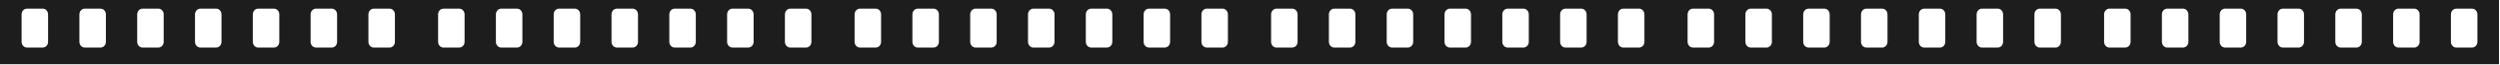
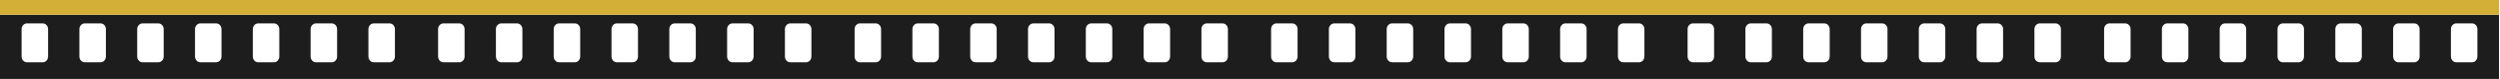
- <svg xmlns="http://www.w3.org/2000/svg" xml:space="preserve" width="2330.99mm" height="59.836mm" version="1.1" style="shape-rendering:geometricPrecision; text-rendering:geometricPrecision; image-rendering:optimizeQuality; fill-rule:evenodd; clip-rule:evenodd" viewBox="0 0 188988.97 4851.26">
+ <svg xmlns="http://www.w3.org/2000/svg" xml:space="preserve" width="2330.99mm" height="73.575mm" version="1.1" style="shape-rendering:geometricPrecision; text-rendering:geometricPrecision; image-rendering:optimizeQuality; fill-rule:evenodd; clip-rule:evenodd" viewBox="0 0 188988.97 5965.24">
  <defs>
    <style type="text/css">
   
+     .fil1 {fill:#D4AF37}
    .fil0 {fill:#1D1D1D;fill-rule:nonzero}
   
  </style>
  </defs>
  <g id="Слой_x0020_1">
-     <path class="fil0" d="M-0 4851.26l0 -4851.26 1869.26 0 27760.15 0 1868.75 0 1869.26 0 27760.15 0 1868.75 0 1869.26 0 27760.15 0 1868.75 0 1869.26 0 27760.15 0 1868.75 0 1869.26 0 27760.15 0 1868.75 0 1869.26 0 27760.15 0 1868.75 0 0 4851.26 -31498.16 0 -31498.16 0 -31498.16 0 -31498.16 0 -31498.16 0 -31498.16 0zm180981.41 -1691.2c0,238.63 181.35,433.48 402.31,433.48l1198.58 0c220.95,0 402.3,-194.84 402.3,-433.48l0 -2071.9c0,-238.63 -181.35,-433.46 -402.3,-433.46l-1198.58 0c-220.96,0 -402.31,194.83 -402.31,433.46l0 2071.9zm-3968.86 433.48l1198.06 0c221.48,0 402.3,-194.84 402.3,-433.48l0 -2071.9c0,-238.63 -180.83,-433.46 -402.3,-433.46l-1198.06 0c-221.48,0 -402.3,194.83 -402.3,433.46l0 2071.9c0,238.63 180.83,433.48 402.3,433.48zm-4773.99 -433.48c0,238.63 181.35,433.48 402.3,433.48l1198.06 0c221.48,0 402.83,-194.84 402.83,-433.48l0 -2071.9c0,-238.63 -181.35,-433.46 -402.83,-433.46l-1198.06 0c-220.95,0 -402.3,194.83 -402.3,433.46l0 2071.9zm-2770.81 433.48c221.48,0 402.31,-194.84 402.31,-433.48l0 -2071.9c0,-238.63 -180.83,-433.46 -402.31,-433.46l-1198.06 0c-221.47,0 -402.82,194.83 -402.82,433.46l0 2071.9c0,238.63 181.35,433.48 402.82,433.48l1198.06 0zm-5972.05 -433.48c0,238.63 180.83,433.48 402.3,433.48l1198.06 0c221.48,0 402.83,-194.84 402.83,-433.48l0 -2071.9c0,-238.63 -181.35,-433.46 -402.83,-433.46l-1198.06 0c-221.48,0 -402.3,194.83 -402.3,433.46l0 2071.9zm-4371.69 0c0,238.63 181.35,433.48 402.83,433.48l1198.06 0c221.48,0 402.3,-194.84 402.3,-433.48l0 -2071.9c0,-238.63 -180.83,-433.46 -402.3,-433.46l-1198.06 0c-221.48,0 -402.83,194.83 -402.83,433.46l0 2071.9zm28232.29 -2071.9c0,-238.63 -181.35,-433.46 -402.83,-433.46l-1198.05 0c-221.48,0 -402.31,194.83 -402.31,433.46l0 2071.9c0,238.63 180.83,433.48 402.31,433.48l1198.05 0c221.48,0 402.83,-194.84 402.83,-433.48l0 -2071.9zm-37873.04 2071.9c0,238.63 181.35,433.48 402.31,433.48l1198.58 0c220.95,0 402.3,-194.84 402.3,-433.48l0 -2071.9c0,-238.63 -181.35,-433.46 -402.3,-433.46l-1198.58 0c-220.96,0 -402.31,194.83 -402.31,433.46l0 2071.9zm-3968.86 433.48l1198.06 0c221.48,0 402.3,-194.84 402.3,-433.48l0 -2071.9c0,-238.63 -180.83,-433.46 -402.3,-433.46l-1198.06 0c-221.48,0 -402.3,194.83 -402.3,433.46l0 2071.9c0,238.63 180.83,433.48 402.3,433.48zm-4773.99 -433.48c0,238.63 181.35,433.48 402.3,433.48l1198.06 0c221.48,0 402.83,-194.84 402.83,-433.48l0 -2071.9c0,-238.63 -181.35,-433.46 -402.83,-433.46l-1198.06 0c-220.95,0 -402.3,194.83 -402.3,433.46l0 2071.9zm-2770.81 433.48c221.48,0 402.31,-194.84 402.31,-433.48l0 -2071.9c0,-238.63 -180.83,-433.46 -402.31,-433.46l-1198.06 0c-221.47,0 -402.82,194.83 -402.82,433.46l0 2071.9c0,238.63 181.35,433.48 402.82,433.48l1198.06 0zm-5972.05 -433.48c0,238.63 180.83,433.48 402.3,433.48l1198.06 0c221.48,0 402.83,-194.84 402.83,-433.48l0 -2071.9c0,-238.63 -181.35,-433.46 -402.83,-433.46l-1198.06 0c-221.48,0 -402.3,194.83 -402.3,433.46l0 2071.9zm-4371.69 0c0,238.63 181.35,433.48 402.83,433.48l1198.06 0c221.48,0 402.3,-194.84 402.3,-433.48l0 -2071.9c0,-238.63 -180.83,-433.46 -402.3,-433.46l-1198.06 0c-221.48,0 -402.83,194.83 -402.83,433.46l0 2071.9zm28232.29 -2071.9c0,-238.63 -181.35,-433.46 -402.83,-433.46l-1198.05 0c-221.48,0 -402.31,194.83 -402.31,433.46l0 2071.9c0,238.63 180.83,433.48 402.31,433.48l1198.05 0c221.48,0 402.83,-194.84 402.83,-433.48l0 -2071.9zm-37873.04 2071.9c0,238.63 181.35,433.48 402.31,433.48l1198.58 0c220.95,0 402.3,-194.84 402.3,-433.48l0 -2071.9c0,-238.63 -181.35,-433.46 -402.3,-433.46l-1198.58 0c-220.96,0 -402.31,194.83 -402.31,433.46l0 2071.9zm-3968.86 433.48l1198.06 0c221.48,0 402.3,-194.84 402.3,-433.48l0 -2071.9c0,-238.63 -180.83,-433.46 -402.3,-433.46l-1198.06 0c-221.48,0 -402.3,194.83 -402.3,433.46l0 2071.9c0,238.63 180.83,433.48 402.3,433.48zm-4773.99 -433.48c0,238.63 181.35,433.48 402.3,433.48l1198.06 0c221.48,0 402.83,-194.84 402.83,-433.48l0 -2071.9c0,-238.63 -181.35,-433.46 -402.83,-433.46l-1198.06 0c-220.95,0 -402.3,194.83 -402.3,433.46l0 2071.9zm-2770.81 433.48c221.48,0 402.31,-194.84 402.31,-433.48l0 -2071.9c0,-238.63 -180.83,-433.46 -402.31,-433.46l-1198.06 0c-221.47,0 -402.82,194.83 -402.82,433.46l0 2071.9c0,238.63 181.35,433.48 402.82,433.48l1198.06 0zm-5972.05 -433.48c0,238.63 180.83,433.48 402.3,433.48l1198.06 0c221.48,0 402.83,-194.84 402.83,-433.48l0 -2071.9c0,-238.63 -181.35,-433.46 -402.83,-433.46l-1198.06 0c-221.48,0 -402.3,194.83 -402.3,433.46l0 2071.9zm-4371.69 0c0,238.63 181.35,433.48 402.83,433.48l1198.06 0c221.48,0 402.3,-194.84 402.3,-433.48l0 -2071.9c0,-238.63 -180.83,-433.46 -402.3,-433.46l-1198.06 0c-221.48,0 -402.83,194.83 -402.83,433.46l0 2071.9zm28232.29 -2071.9c0,-238.63 -181.35,-433.46 -402.83,-433.46l-1198.05 0c-221.48,0 -402.31,194.83 -402.31,433.46l0 2071.9c0,238.63 180.83,433.48 402.31,433.48l1198.05 0c221.48,0 402.83,-194.84 402.83,-433.48l0 -2071.9zm-37873.04 2071.9c0,238.63 181.35,433.48 402.31,433.48l1198.58 0c220.95,0 402.3,-194.84 402.3,-433.48l0 -2071.9c0,-238.63 -181.35,-433.46 -402.3,-433.46l-1198.58 0c-220.96,0 -402.31,194.83 -402.31,433.46l0 2071.9zm-3968.86 433.48l1198.06 0c221.48,0 402.3,-194.84 402.3,-433.48l0 -2071.9c0,-238.63 -180.83,-433.46 -402.3,-433.46l-1198.06 0c-221.48,0 -402.3,194.83 -402.3,433.46l0 2071.9c0,238.63 180.83,433.48 402.3,433.48zm-4773.99 -433.48c0,238.63 181.35,433.48 402.3,433.48l1198.06 0c221.48,0 402.83,-194.84 402.83,-433.48l0 -2071.9c0,-238.63 -181.35,-433.46 -402.83,-433.46l-1198.06 0c-220.95,0 -402.3,194.83 -402.3,433.46l0 2071.9zm-2770.81 433.48c221.48,0 402.31,-194.84 402.31,-433.48l0 -2071.9c0,-238.63 -180.83,-433.46 -402.31,-433.46l-1198.06 0c-221.47,0 -402.82,194.83 -402.82,433.46l0 2071.9c0,238.63 181.35,433.48 402.82,433.48l1198.06 0zm-5972.05 -433.48c0,238.63 180.83,433.48 402.3,433.48l1198.06 0c221.48,0 402.83,-194.84 402.83,-433.48l0 -2071.9c0,-238.63 -181.35,-433.46 -402.83,-433.46l-1198.06 0c-221.48,0 -402.3,194.83 -402.3,433.46l0 2071.9zm-4371.69 0c0,238.63 181.35,433.48 402.83,433.48l1198.06 0c221.48,0 402.3,-194.84 402.3,-433.48l0 -2071.9c0,-238.63 -180.83,-433.46 -402.3,-433.46l-1198.06 0c-221.48,0 -402.83,194.83 -402.83,433.46l0 2071.9zm28232.29 -2071.9c0,-238.63 -181.35,-433.46 -402.83,-433.46l-1198.05 0c-221.48,0 -402.31,194.83 -402.31,433.46l0 2071.9c0,238.63 180.83,433.48 402.31,433.48l1198.05 0c221.48,0 402.83,-194.84 402.83,-433.48l0 -2071.9zm-37873.04 2071.9c0,238.63 181.35,433.48 402.31,433.48l1198.58 0c220.95,0 402.3,-194.84 402.3,-433.48l0 -2071.9c0,-238.63 -181.35,-433.46 -402.3,-433.46l-1198.58 0c-220.96,0 -402.31,194.83 -402.31,433.46l0 2071.9zm-3968.86 433.48l1198.06 0c221.48,0 402.3,-194.84 402.3,-433.48l0 -2071.9c0,-238.63 -180.83,-433.46 -402.3,-433.46l-1198.06 0c-221.48,0 -402.3,194.83 -402.3,433.46l0 2071.9c0,238.63 180.83,433.48 402.3,433.48zm-4773.99 -433.48c0,238.63 181.35,433.48 402.3,433.48l1198.06 0c221.48,0 402.83,-194.84 402.83,-433.48l0 -2071.9c0,-238.63 -181.35,-433.46 -402.83,-433.46l-1198.06 0c-220.95,0 -402.3,194.83 -402.3,433.46l0 2071.9zm-2770.81 433.48c221.48,0 402.31,-194.84 402.31,-433.48l0 -2071.9c0,-238.63 -180.83,-433.46 -402.31,-433.46l-1198.06 0c-221.47,0 -402.82,194.83 -402.82,433.46l0 2071.9c0,238.63 181.35,433.48 402.82,433.48l1198.06 0zm-5972.05 -433.48c0,238.63 180.83,433.48 402.3,433.48l1198.06 0c221.48,0 402.83,-194.84 402.83,-433.48l0 -2071.9c0,-238.63 -181.35,-433.46 -402.83,-433.46l-1198.06 0c-221.48,0 -402.3,194.83 -402.3,433.46l0 2071.9zm-4371.69 0c0,238.63 181.35,433.48 402.83,433.48l1198.06 0c221.48,0 402.3,-194.84 402.3,-433.48l0 -2071.9c0,-238.63 -180.83,-433.46 -402.3,-433.46l-1198.06 0c-221.48,0 -402.83,194.83 -402.83,433.46l0 2071.9zm28232.29 -2071.9c0,-238.63 -181.35,-433.46 -402.83,-433.46l-1198.05 0c-221.48,0 -402.31,194.83 -402.31,433.46l0 2071.9c0,238.63 180.83,433.48 402.31,433.48l1198.05 0c221.48,0 402.83,-194.84 402.83,-433.48l0 -2071.9zm-37873.04 2071.9c0,238.63 181.35,433.48 402.31,433.48l1198.58 0c220.95,0 402.3,-194.84 402.3,-433.48l0 -2071.9c0,-238.63 -181.35,-433.46 -402.3,-433.46l-1198.58 0c-220.96,0 -402.31,194.83 -402.31,433.46l0 2071.9zm-3968.86 433.48l1198.06 0c221.48,0 402.3,-194.84 402.3,-433.48l0 -2071.9c0,-238.63 -180.83,-433.46 -402.3,-433.46l-1198.06 0c-221.48,0 -402.3,194.83 -402.3,433.46l0 2071.9c0,238.63 180.83,433.48 402.3,433.48zm-4773.99 -433.48c0,238.63 181.35,433.48 402.3,433.48l1198.06 0c221.48,0 402.83,-194.84 402.83,-433.48l0 -2071.9c0,-238.63 -181.35,-433.46 -402.83,-433.46l-1198.06 0c-220.95,0 -402.3,194.83 -402.3,433.46l0 2071.9zm-2770.81 433.48c221.48,0 402.31,-194.84 402.31,-433.48l0 -2071.9c0,-238.63 -180.83,-433.46 -402.31,-433.46l-1198.06 0c-221.47,0 -402.82,194.83 -402.82,433.46l0 2071.9c0,238.63 181.35,433.48 402.82,433.48l1198.06 0zm-5972.05 -433.48c0,238.63 180.83,433.48 402.3,433.48l1198.06 0c221.48,0 402.83,-194.84 402.83,-433.48l0 -2071.9c0,-238.63 -181.35,-433.46 -402.83,-433.46l-1198.06 0c-221.48,0 -402.3,194.83 -402.3,433.46l0 2071.9zm-4371.69 0c0,238.63 181.35,433.48 402.83,433.48l1198.06 0c221.48,0 402.3,-194.84 402.3,-433.48l0 -2071.9c0,-238.63 -180.83,-433.46 -402.3,-433.46l-1198.06 0c-221.48,0 -402.83,194.83 -402.83,433.46l0 2071.9zm28232.29 -2071.9c0,-238.63 -181.35,-433.46 -402.83,-433.46l-1198.05 0c-221.48,0 -402.31,194.83 -402.31,433.46l0 2071.9c0,238.63 180.83,433.48 402.31,433.48l1198.05 0c221.48,0 402.83,-194.84 402.83,-433.48l0 -2071.9z" />
+     <path class="fil0" d="M-0 5965.24l0 -4851.26 1869.26 0 27760.15 0 1868.75 0 1869.26 0 27760.15 0 1868.75 0 1869.26 0 27760.15 0 1868.75 0 1869.26 0 27760.15 0 1868.75 0 1869.26 0 27760.15 0 1868.75 0 1869.26 0 27760.15 0 1868.75 0 0 4851.26 -31498.16 0 -31498.16 0 -31498.16 0 -31498.16 0 -31498.16 0 -31498.16 0zm180981.41 -1691.2c0,238.63 181.35,433.48 402.31,433.48l1198.58 0c220.95,0 402.3,-194.84 402.3,-433.48l0 -2071.9c0,-238.63 -181.35,-433.46 -402.3,-433.46l-1198.58 0c-220.96,0 -402.31,194.83 -402.31,433.46l0 2071.9zm-3968.86 433.48l1198.06 0c221.48,0 402.3,-194.84 402.3,-433.48l0 -2071.9c0,-238.63 -180.83,-433.46 -402.3,-433.46l-1198.06 0c-221.48,0 -402.3,194.83 -402.3,433.46l0 2071.9c0,238.63 180.83,433.48 402.3,433.48zm-4773.99 -433.48c0,238.63 181.35,433.48 402.3,433.48l1198.06 0c221.48,0 402.83,-194.84 402.83,-433.48l0 -2071.9c0,-238.63 -181.35,-433.46 -402.83,-433.46l-1198.06 0c-220.95,0 -402.3,194.83 -402.3,433.46l0 2071.9zm-2770.81 433.48c221.48,0 402.31,-194.84 402.31,-433.48l0 -2071.9c0,-238.63 -180.83,-433.46 -402.31,-433.46l-1198.06 0c-221.47,0 -402.82,194.83 -402.82,433.46l0 2071.9c0,238.63 181.35,433.48 402.82,433.48l1198.06 0zm-5972.05 -433.48c0,238.63 180.83,433.48 402.3,433.48l1198.06 0c221.48,0 402.83,-194.84 402.83,-433.48l0 -2071.9c0,-238.63 -181.35,-433.46 -402.83,-433.46l-1198.06 0c-221.48,0 -402.3,194.83 -402.3,433.46l0 2071.9zm-4371.69 0c0,238.63 181.35,433.48 402.83,433.48l1198.06 0c221.48,0 402.3,-194.84 402.3,-433.48l0 -2071.9c0,-238.63 -180.83,-433.46 -402.3,-433.46l-1198.06 0c-221.48,0 -402.83,194.83 -402.83,433.46l0 2071.9zm28232.29 -2071.9c0,-238.63 -181.35,-433.46 -402.83,-433.46l-1198.05 0c-221.48,0 -402.31,194.83 -402.31,433.46l0 2071.9c0,238.63 180.83,433.48 402.31,433.48l1198.05 0c221.48,0 402.83,-194.84 402.83,-433.48l0 -2071.9zm-37873.04 2071.9c0,238.63 181.35,433.48 402.31,433.48l1198.58 0c220.95,0 402.3,-194.84 402.3,-433.48l0 -2071.9c0,-238.63 -181.35,-433.46 -402.3,-433.46l-1198.58 0c-220.96,0 -402.31,194.83 -402.31,433.46l0 2071.9zm-3968.86 433.48l1198.06 0c221.48,0 402.3,-194.84 402.3,-433.48l0 -2071.9c0,-238.63 -180.83,-433.46 -402.3,-433.46l-1198.06 0c-221.48,0 -402.3,194.83 -402.3,433.46l0 2071.9c0,238.63 180.83,433.48 402.3,433.48zm-4773.99 -433.48c0,238.63 181.35,433.48 402.3,433.48l1198.06 0c221.48,0 402.83,-194.84 402.83,-433.48l0 -2071.9c0,-238.63 -181.35,-433.46 -402.83,-433.46l-1198.06 0c-220.95,0 -402.3,194.83 -402.3,433.46l0 2071.9zm-2770.81 433.48c221.48,0 402.31,-194.84 402.31,-433.48l0 -2071.9c0,-238.63 -180.83,-433.46 -402.31,-433.46l-1198.06 0c-221.47,0 -402.82,194.83 -402.82,433.46l0 2071.9c0,238.63 181.35,433.48 402.82,433.48l1198.06 0zm-5972.05 -433.48c0,238.63 180.83,433.48 402.3,433.48l1198.06 0c221.48,0 402.83,-194.84 402.83,-433.48l0 -2071.9c0,-238.63 -181.35,-433.46 -402.83,-433.46l-1198.06 0c-221.48,0 -402.3,194.83 -402.3,433.46l0 2071.9zm-4371.69 0c0,238.63 181.35,433.48 402.83,433.48l1198.06 0c221.48,0 402.3,-194.84 402.3,-433.48l0 -2071.9c0,-238.63 -180.83,-433.46 -402.3,-433.46l-1198.06 0c-221.48,0 -402.83,194.83 -402.83,433.46l0 2071.9zm28232.29 -2071.9c0,-238.63 -181.35,-433.46 -402.83,-433.46l-1198.05 0c-221.48,0 -402.31,194.83 -402.31,433.46l0 2071.9c0,238.63 180.83,433.48 402.31,433.48l1198.05 0c221.48,0 402.83,-194.84 402.83,-433.48l0 -2071.9zm-37873.04 2071.9c0,238.63 181.35,433.48 402.31,433.48l1198.58 0c220.95,0 402.3,-194.84 402.3,-433.48l0 -2071.9c0,-238.63 -181.35,-433.46 -402.3,-433.46l-1198.58 0c-220.96,0 -402.31,194.83 -402.31,433.46l0 2071.9zm-3968.86 433.48l1198.06 0c221.48,0 402.3,-194.84 402.3,-433.48l0 -2071.9c0,-238.63 -180.83,-433.46 -402.3,-433.46l-1198.06 0c-221.48,0 -402.3,194.83 -402.3,433.46l0 2071.9c0,238.63 180.83,433.48 402.3,433.48zm-4773.99 -433.48c0,238.63 181.35,433.48 402.3,433.48l1198.06 0c221.48,0 402.83,-194.84 402.83,-433.48l0 -2071.9c0,-238.63 -181.35,-433.46 -402.83,-433.46l-1198.06 0c-220.95,0 -402.3,194.83 -402.3,433.46l0 2071.9zm-2770.81 433.48c221.48,0 402.31,-194.84 402.31,-433.48l0 -2071.9c0,-238.63 -180.83,-433.46 -402.31,-433.46l-1198.06 0c-221.47,0 -402.82,194.83 -402.82,433.46l0 2071.9c0,238.63 181.35,433.48 402.82,433.48l1198.06 0zm-5972.05 -433.48c0,238.63 180.83,433.48 402.3,433.48l1198.06 0c221.48,0 402.83,-194.84 402.83,-433.48l0 -2071.9c0,-238.63 -181.35,-433.46 -402.83,-433.46l-1198.06 0c-221.48,0 -402.3,194.83 -402.3,433.46l0 2071.9zm-4371.69 0c0,238.63 181.35,433.48 402.83,433.48l1198.06 0c221.48,0 402.3,-194.84 402.3,-433.48l0 -2071.9c0,-238.63 -180.83,-433.46 -402.3,-433.46l-1198.06 0c-221.48,0 -402.83,194.83 -402.83,433.46l0 2071.9zm28232.29 -2071.9c0,-238.63 -181.35,-433.46 -402.83,-433.46l-1198.05 0c-221.48,0 -402.31,194.83 -402.31,433.46l0 2071.9c0,238.63 180.83,433.48 402.31,433.48l1198.05 0c221.48,0 402.83,-194.84 402.83,-433.48l0 -2071.9zm-37873.04 2071.9c0,238.63 181.35,433.48 402.31,433.48l1198.58 0c220.95,0 402.3,-194.84 402.3,-433.48l0 -2071.9c0,-238.63 -181.35,-433.46 -402.3,-433.46l-1198.58 0c-220.96,0 -402.31,194.83 -402.31,433.46l0 2071.9zm-3968.86 433.48l1198.06 0c221.48,0 402.3,-194.84 402.3,-433.48l0 -2071.9c0,-238.63 -180.83,-433.46 -402.3,-433.46l-1198.06 0c-221.48,0 -402.3,194.83 -402.3,433.46l0 2071.9c0,238.63 180.83,433.48 402.3,433.48zm-4773.99 -433.48c0,238.63 181.35,433.48 402.3,433.48l1198.06 0c221.48,0 402.83,-194.84 402.83,-433.48l0 -2071.9c0,-238.63 -181.35,-433.46 -402.83,-433.46l-1198.06 0c-220.95,0 -402.3,194.83 -402.3,433.46l0 2071.9zm-2770.81 433.48c221.48,0 402.31,-194.84 402.31,-433.48l0 -2071.9c0,-238.63 -180.83,-433.46 -402.31,-433.46l-1198.06 0c-221.47,0 -402.82,194.83 -402.82,433.46l0 2071.9c0,238.63 181.35,433.48 402.82,433.48l1198.06 0zm-5972.05 -433.48c0,238.63 180.83,433.48 402.3,433.48l1198.06 0c221.48,0 402.83,-194.84 402.83,-433.48l0 -2071.9c0,-238.63 -181.35,-433.46 -402.83,-433.46l-1198.06 0c-221.48,0 -402.3,194.83 -402.3,433.46l0 2071.9zm-4371.69 0c0,238.63 181.35,433.48 402.83,433.48l1198.06 0c221.48,0 402.3,-194.84 402.3,-433.48l0 -2071.9c0,-238.63 -180.83,-433.46 -402.3,-433.46l-1198.06 0c-221.48,0 -402.83,194.83 -402.83,433.46l0 2071.9zm28232.29 -2071.9c0,-238.63 -181.35,-433.46 -402.83,-433.46l-1198.05 0c-221.48,0 -402.31,194.83 -402.31,433.46l0 2071.9c0,238.63 180.83,433.48 402.31,433.48l1198.05 0c221.48,0 402.83,-194.84 402.83,-433.48l0 -2071.9zm-37873.04 2071.9c0,238.63 181.35,433.48 402.31,433.48l1198.58 0c220.95,0 402.3,-194.84 402.3,-433.48l0 -2071.9c0,-238.63 -181.35,-433.46 -402.3,-433.46l-1198.58 0c-220.96,0 -402.31,194.83 -402.31,433.46l0 2071.9zm-3968.86 433.48l1198.06 0c221.48,0 402.3,-194.84 402.3,-433.48l0 -2071.9c0,-238.63 -180.83,-433.46 -402.3,-433.46l-1198.06 0c-221.48,0 -402.3,194.83 -402.3,433.46l0 2071.9c0,238.63 180.83,433.48 402.3,433.48zm-4773.99 -433.48c0,238.63 181.35,433.48 402.3,433.48l1198.06 0c221.48,0 402.83,-194.84 402.83,-433.48l0 -2071.9c0,-238.63 -181.35,-433.46 -402.83,-433.46l-1198.06 0c-220.95,0 -402.3,194.83 -402.3,433.46l0 2071.9zm-2770.81 433.48c221.48,0 402.31,-194.84 402.31,-433.48l0 -2071.9c0,-238.63 -180.83,-433.46 -402.31,-433.46l-1198.06 0c-221.47,0 -402.82,194.83 -402.82,433.46l0 2071.9c0,238.63 181.35,433.48 402.82,433.48l1198.06 0zm-5972.05 -433.48c0,238.63 180.83,433.48 402.3,433.48l1198.06 0c221.48,0 402.83,-194.84 402.83,-433.48l0 -2071.9c0,-238.63 -181.35,-433.46 -402.83,-433.46l-1198.06 0c-221.48,0 -402.3,194.83 -402.3,433.46l0 2071.9zm-4371.69 0c0,238.63 181.35,433.48 402.83,433.48l1198.06 0c221.48,0 402.3,-194.84 402.3,-433.48l0 -2071.9c0,-238.63 -180.83,-433.46 -402.3,-433.46l-1198.06 0c-221.48,0 -402.83,194.83 -402.83,433.46l0 2071.9zm28232.29 -2071.9c0,-238.63 -181.35,-433.46 -402.83,-433.46l-1198.05 0c-221.48,0 -402.31,194.83 -402.31,433.46l0 2071.9c0,238.63 180.83,433.48 402.31,433.48l1198.05 0c221.48,0 402.83,-194.84 402.83,-433.48l0 -2071.9zm-37873.04 2071.9c0,238.63 181.35,433.48 402.31,433.48l1198.58 0c220.95,0 402.3,-194.84 402.3,-433.48l0 -2071.9c0,-238.63 -181.35,-433.46 -402.3,-433.46l-1198.58 0c-220.96,0 -402.31,194.83 -402.31,433.46l0 2071.9zm-3968.86 433.48l1198.06 0c221.48,0 402.3,-194.84 402.3,-433.48l0 -2071.9c0,-238.63 -180.83,-433.46 -402.3,-433.46l-1198.06 0c-221.48,0 -402.3,194.83 -402.3,433.46l0 2071.9c0,238.63 180.83,433.48 402.3,433.48zm-4773.99 -433.48c0,238.63 181.35,433.48 402.3,433.48l1198.06 0c221.48,0 402.83,-194.84 402.83,-433.48l0 -2071.9c0,-238.63 -181.35,-433.46 -402.83,-433.46l-1198.06 0c-220.95,0 -402.3,194.83 -402.3,433.46l0 2071.9zm-2770.81 433.48c221.48,0 402.31,-194.84 402.31,-433.48l0 -2071.9c0,-238.63 -180.83,-433.46 -402.31,-433.46l-1198.06 0c-221.47,0 -402.82,194.83 -402.82,433.46l0 2071.9c0,238.63 181.35,433.48 402.82,433.48l1198.06 0zm-5972.05 -433.48c0,238.63 180.83,433.48 402.3,433.48l1198.06 0c221.48,0 402.83,-194.84 402.83,-433.48l0 -2071.9c0,-238.63 -181.35,-433.46 -402.83,-433.46l-1198.06 0c-221.48,0 -402.3,194.83 -402.3,433.46l0 2071.9zm-4371.69 0c0,238.63 181.35,433.48 402.83,433.48l1198.06 0c221.48,0 402.3,-194.84 402.3,-433.48l0 -2071.9c0,-238.63 -180.83,-433.46 -402.3,-433.46l-1198.06 0c-221.48,0 -402.83,194.83 -402.83,433.46l0 2071.9zm28232.29 -2071.9c0,-238.63 -181.35,-433.46 -402.83,-433.46l-1198.05 0c-221.48,0 -402.31,194.83 -402.31,433.46l0 2071.9c0,238.63 180.83,433.48 402.31,433.48l1198.05 0c221.48,0 402.83,-194.84 402.83,-433.48l0 -2071.9z" />
+     <rect class="fil1" width="188988.97" height="1113.98" />
  </g>
</svg>
